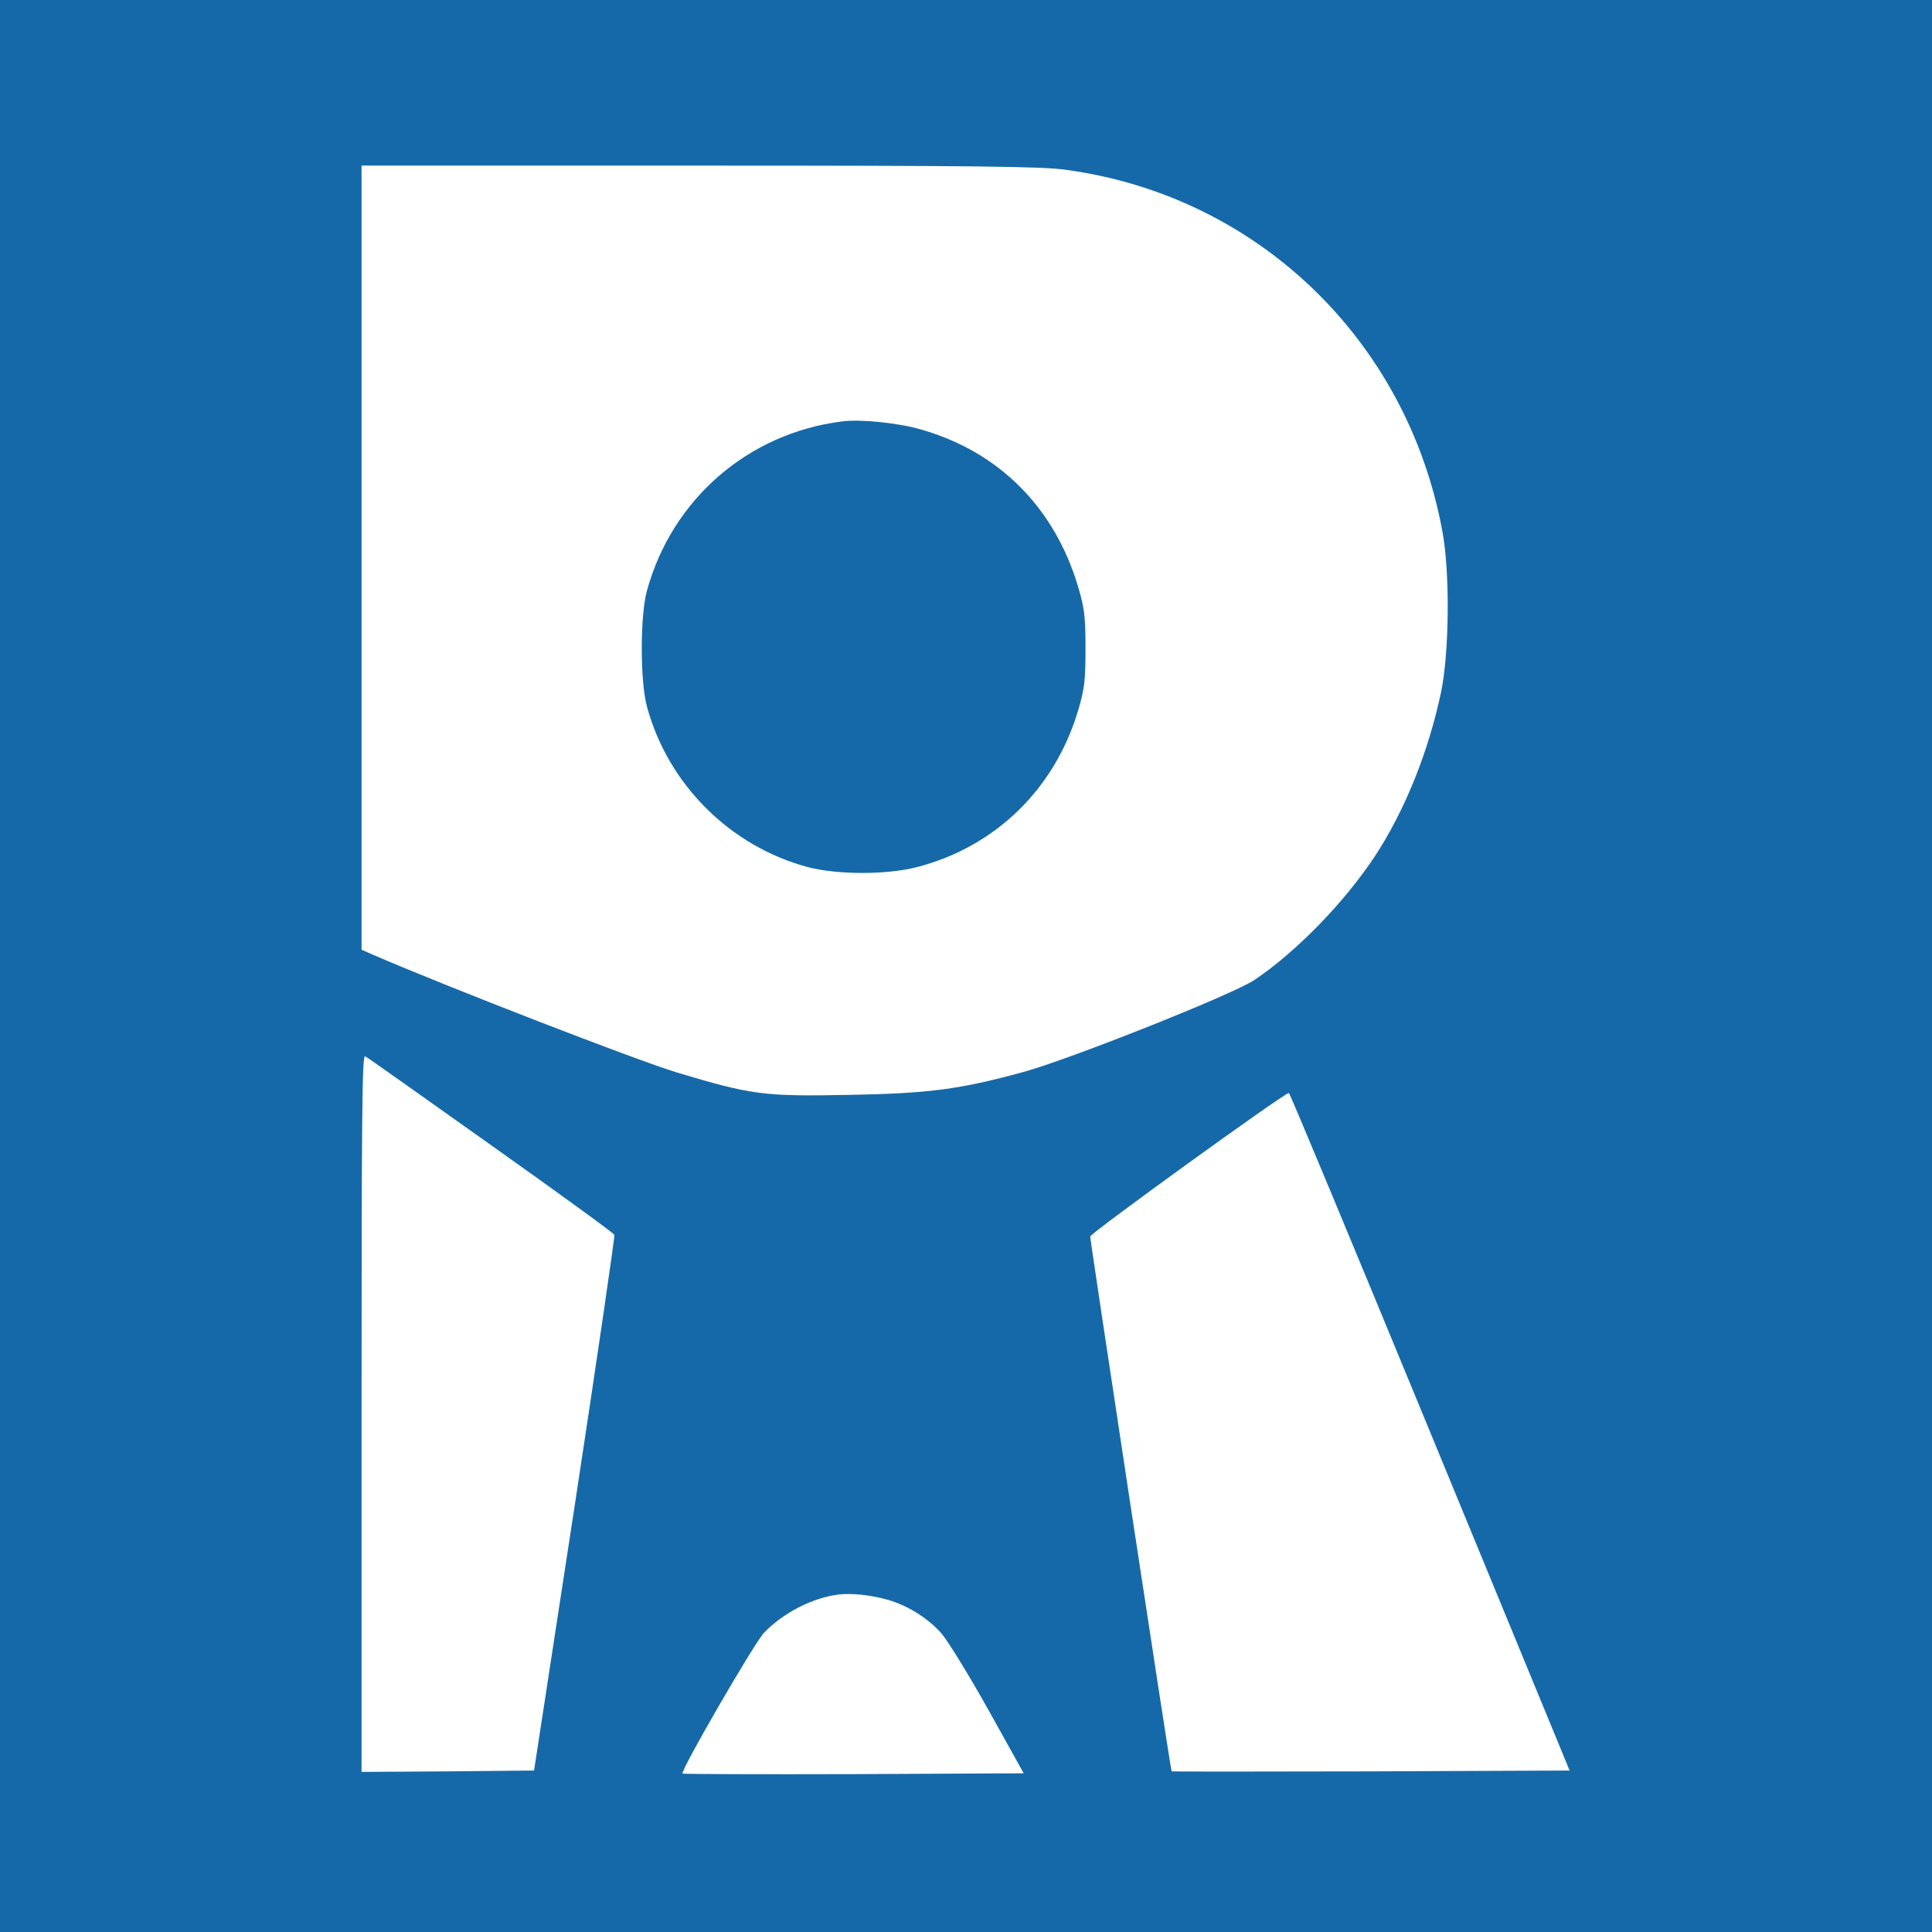
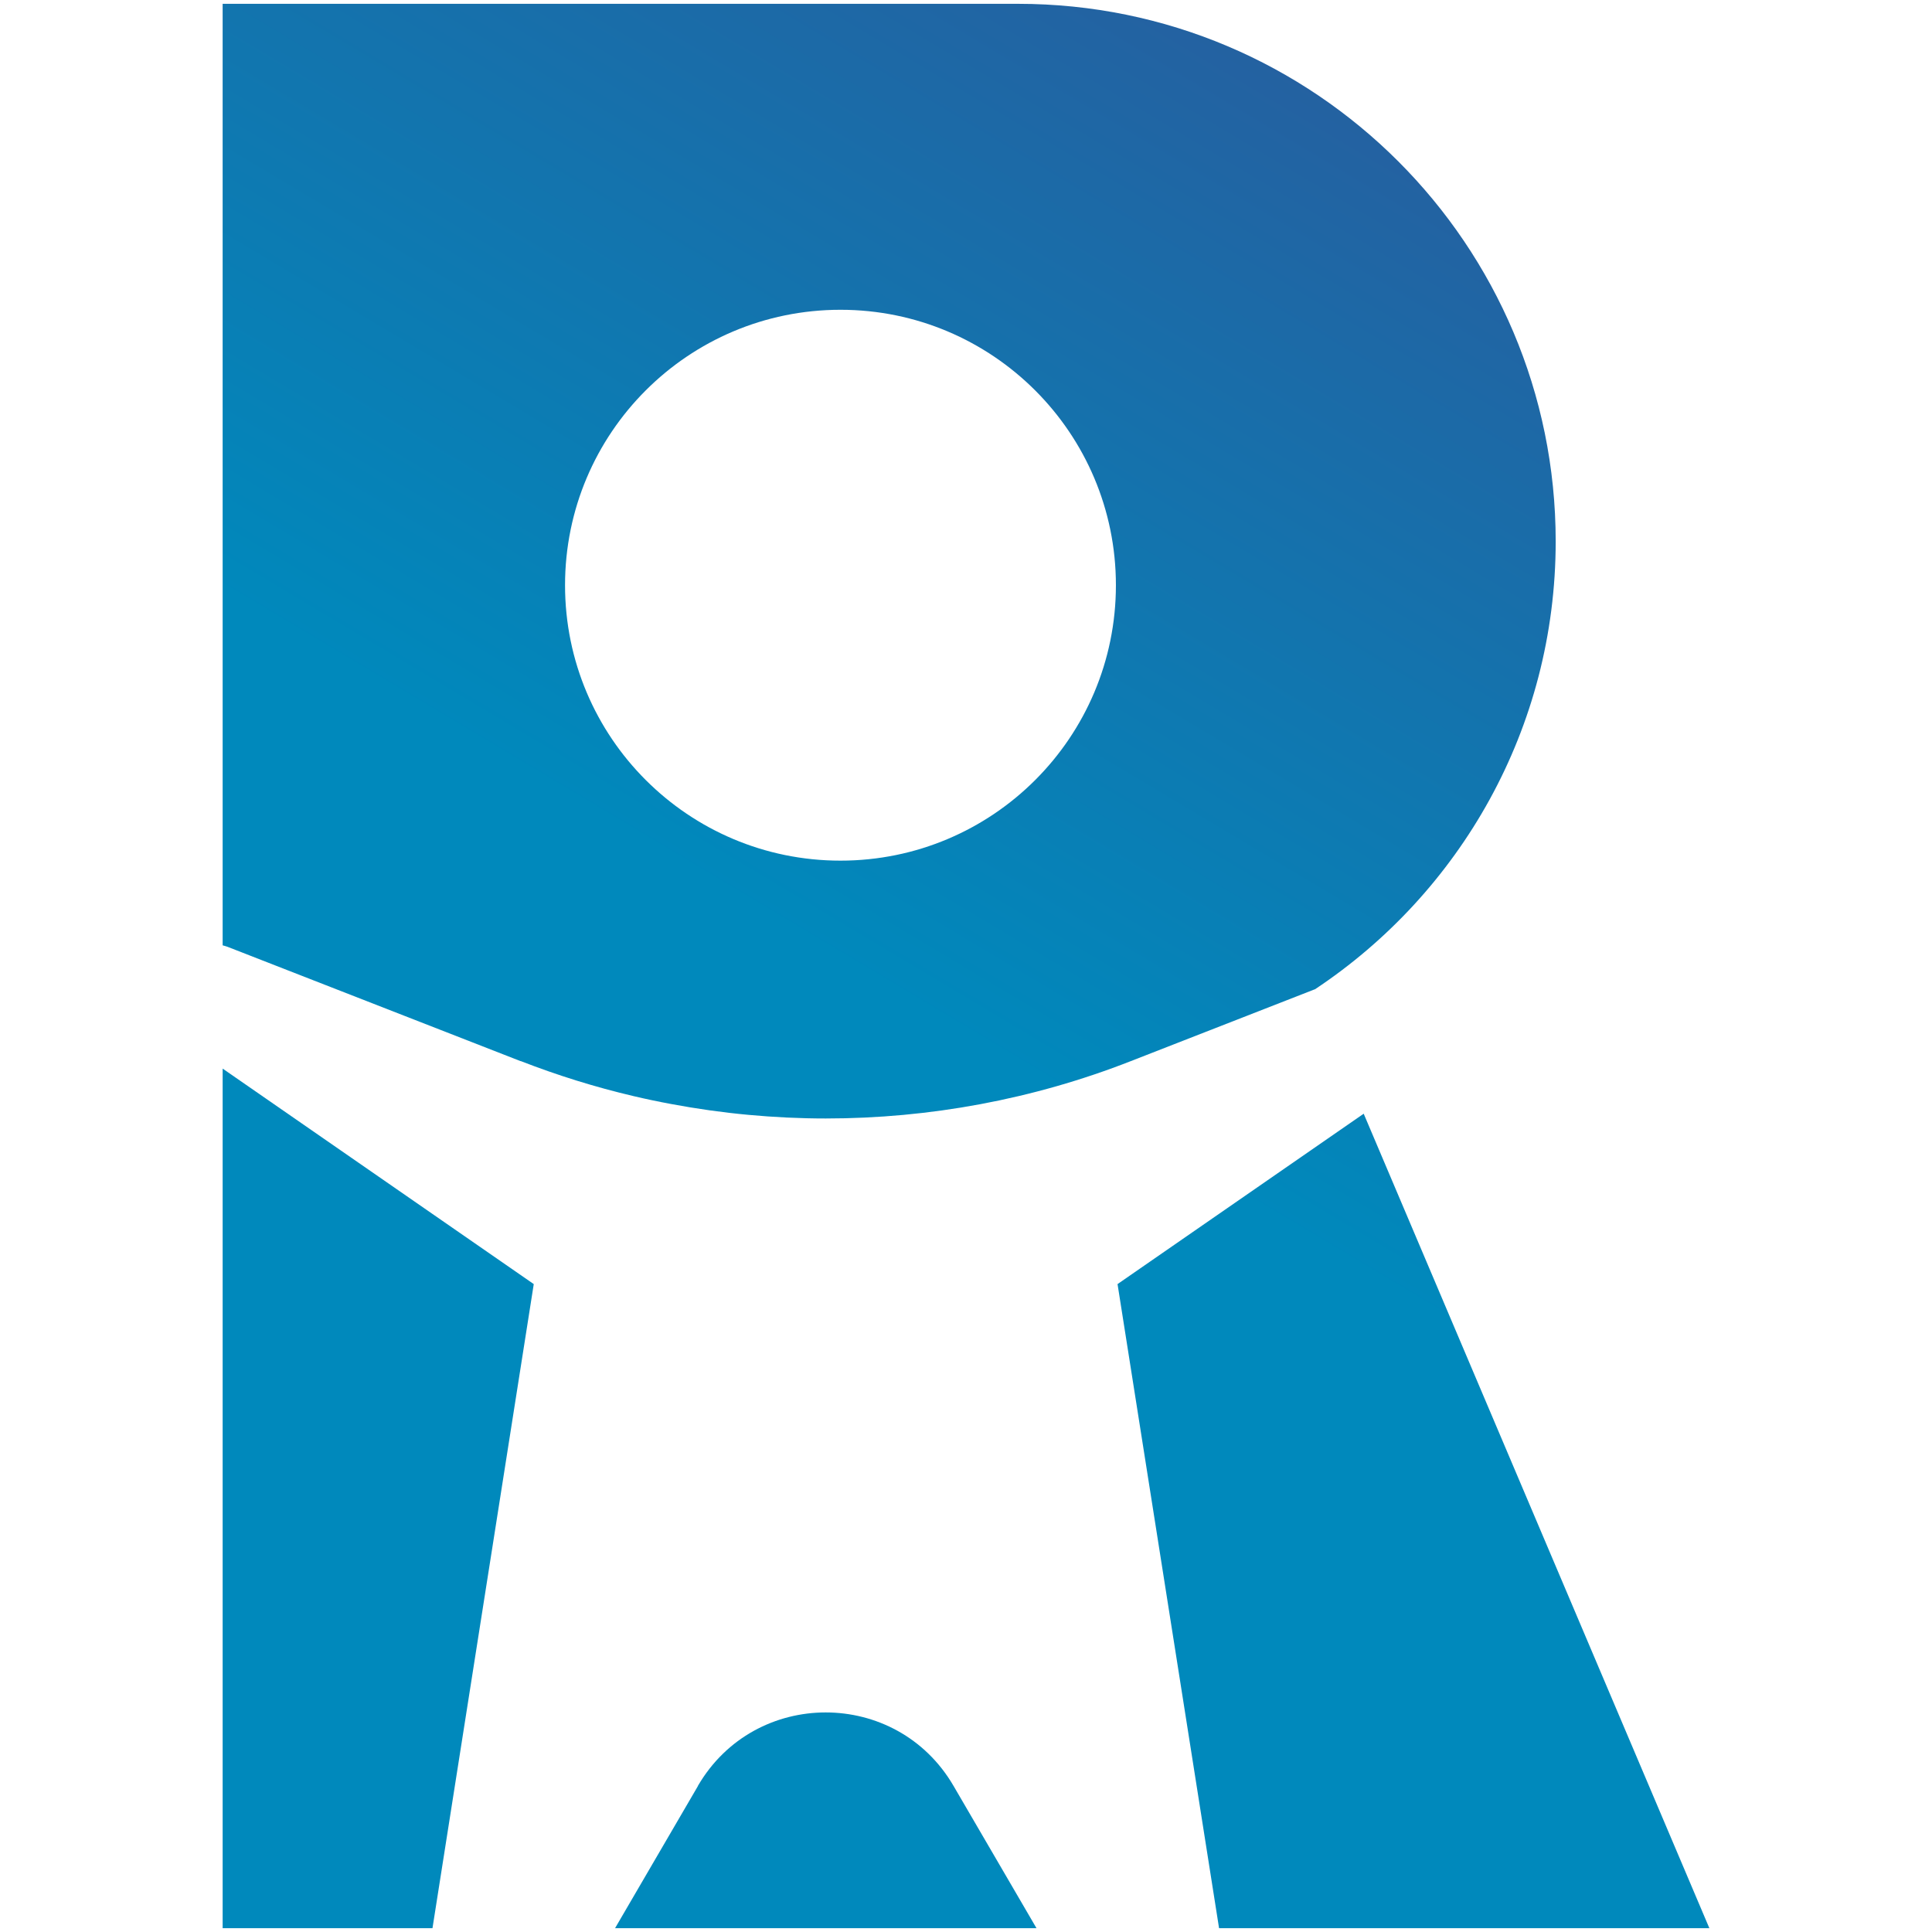
- <svg xmlns="http://www.w3.org/2000/svg" width="700pt" height="700pt" version="1.0" viewBox="0 0 700 700">
-   <g transform="translate(0 700) scale(.1 -.1)" fill="#1669a8">
-     <path d="m0 3500v-3500h3500 3500v3500 3500h-3500-3500v-3500zm3860 2885c693-93 1238-615 1366-1310 28-149 25-442-5-584-46-217-131-427-238-591-110-167-283-346-437-450-74-51-670-288-838-334-230-63-344-78-633-83-309-6-352 0-625 82-150 46-821 306-1097 425l-43 19v1420 1421h1223c999 0 1241-3 1327-15zm-2081-3534c244-173 445-319 447-325s-62-445-143-976l-148-965-313-3-312-2v1300c0 1086 2 1300 13 1293 8-4 213-149 456-322zm3402-1038 506-1228-720-3c-396-1-721-1-722 0-4 5-295 1922-295 1938 1 12 703 520 720 520 3 0 233-552 511-1227zm-1966-609c72-20 146-66 195-121 23-26 100-151 171-278l128-230-616-3c-339-1-618 0-620 2-9 9 260 473 295 510 70 73 178 128 272 139 48 5 115-2 175-19z" />
-     <path d="m3050 5473c-340-43-615-282-706-613-25-91-25-328 0-420 76-282 302-507 584-582 109-28 287-28 397 1 282 74 496 282 581 566 23 78 27 107 27 225s-4 147-27 225c-86 287-286 487-566 568-84 25-223 39-290 30z" />
+ <svg xmlns="http://www.w3.org/2000/svg" xmlns:xlink="http://www.w3.org/1999/xlink" id="Logo_Grad" width="72" height="72" version="1.1" viewBox="0 0 72 72">
+   <defs>
+     <style>.cls-1{fill:url(#linear-gradient);}.cls-2{fill:#334052;}.cls-3{fill:url(#linear-gradient-8);}.cls-4{fill:url(#linear-gradient-9);}.cls-5{fill:url(#linear-gradient-3);}.cls-6{fill:url(#linear-gradient-4);}.cls-7{fill:url(#linear-gradient-2);}.cls-8{fill:url(#linear-gradient-6);}.cls-9{fill:url(#linear-gradient-7);}.cls-10{fill:url(#linear-gradient-5);}.cls-11{fill:url(#linear-gradient-10);}.cls-12{fill:url(#linear-gradient-11);}</style>
+     <linearGradient id="linear-gradient" x1="30.33" x2="113.13" y1="65.33" y2="-73.34" gradientUnits="userSpaceOnUse">
+       <stop stop-color="#0089bc" offset="0" />
+       <stop stop-color="#493885" offset="1" />
+     </linearGradient>
+     <linearGradient id="linear-gradient-2" x1="37.73" x2="120.53" y1="69.75" y2="-68.92" xlink:href="#linear-gradient" />
+     <linearGradient id="linear-gradient-3" x1="105.21" x2="188.01" y1="110.04" y2="-28.63" xlink:href="#linear-gradient" />
+     <linearGradient id="linear-gradient-4" x1="81.95" x2="164.76" y1="96.16" y2="-42.51" xlink:href="#linear-gradient" />
+     <linearGradient id="linear-gradient-5" x1="135.41" x2="218.21" y1="104.64" y2="-34.03" xlink:href="#linear-gradient" />
+     <linearGradient id="linear-gradient-6" x1="166.76" x2="249.57" y1="123.36" y2="-15.31" xlink:href="#linear-gradient" />
+     <linearGradient id="linear-gradient-7" x1="201.02" x2="283.82" y1="143.81" y2="5.14" xlink:href="#linear-gradient" />
+     <linearGradient id="linear-gradient-8" x1="247.83" x2="330.64" y1="171.77" y2="33.1" xlink:href="#linear-gradient" />
+     <linearGradient id="linear-gradient-9" x1="276.57" x2="359.37" y1="188.93" y2="50.26" xlink:href="#linear-gradient" />
+     <linearGradient id="linear-gradient-10" x1="307.1" x2="389.9" y1="207.16" y2="68.49" xlink:href="#linear-gradient" />
+     <linearGradient id="linear-gradient-11" x1="343.33" x2="426.13" y1="228.79" y2="90.12" xlink:href="#linear-gradient" />
+     <linearGradient id="linearGradient1148" x1="30.33" x2="113.13" y1="65.33" y2="-73.34" gradientUnits="userSpaceOnUse" xlink:href="#linear-gradient" />
+   </defs>
+   <g transform="matrix(.46827 0 0 .46827 8.2972 .14229)">
+     <path class="cls-1" d="m23.72 84.14c2.93 1.14 5.92 2.07 8.94 2.78 1.01 0.24 2.02 0.45 3.04 0.64 2.03 0.38 4.08 0.67 6.13 0.86s4.11 0.29 6.17 0.29c4.12 0 8.24-0.38 12.31-1.14s8.08-1.9 11.98-3.43l14.6-5.7s0.02 0 0.04-0.01c11.54-7.66 19.16-20.76 19.16-35.65 0-23.62-19.16-42.78-42.79-42.78h-63.3v74.93c0.12 0.04 0.24 0.06 0.37 0.11l23.35 9.11zm25.45-59.79c12.1 0 21.92 9.81 21.92 21.92s-9.81 21.92-21.92 21.92-21.92-9.81-21.92-21.92 9.81-21.92 21.92-21.92z" fill="url(#linearGradient1148)" />
+     <polygon class="cls-7" points="0 153.15 16.7 153.15 24.76 101.89 0 84.74" fill="url(#linear-gradient-2)" />
+     <polygon class="cls-5" points="79.3 153.15 118.32 153.15 90.81 88.33 71.22 101.89" fill="url(#linear-gradient-3)" />
+     <path class="cls-6" d="m37.83 141.83-6.6 11.32h33.54l-6.6-11.32c-4.54-7.8-15.81-7.8-20.35 0z" fill="url(#linear-gradient-4)" />
  </g>
</svg>
